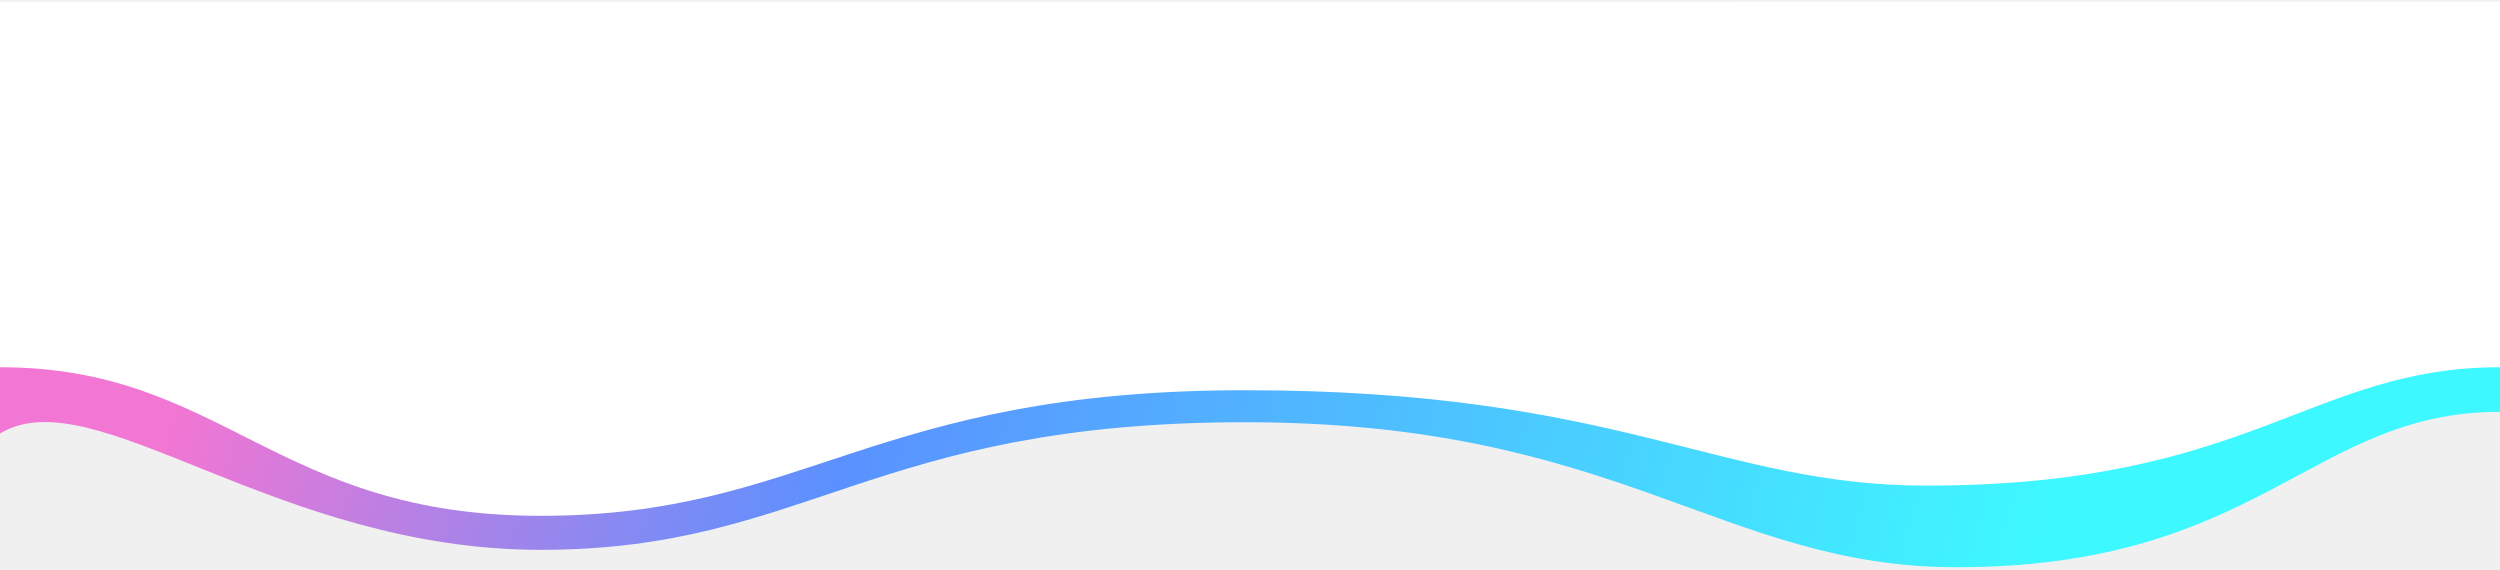
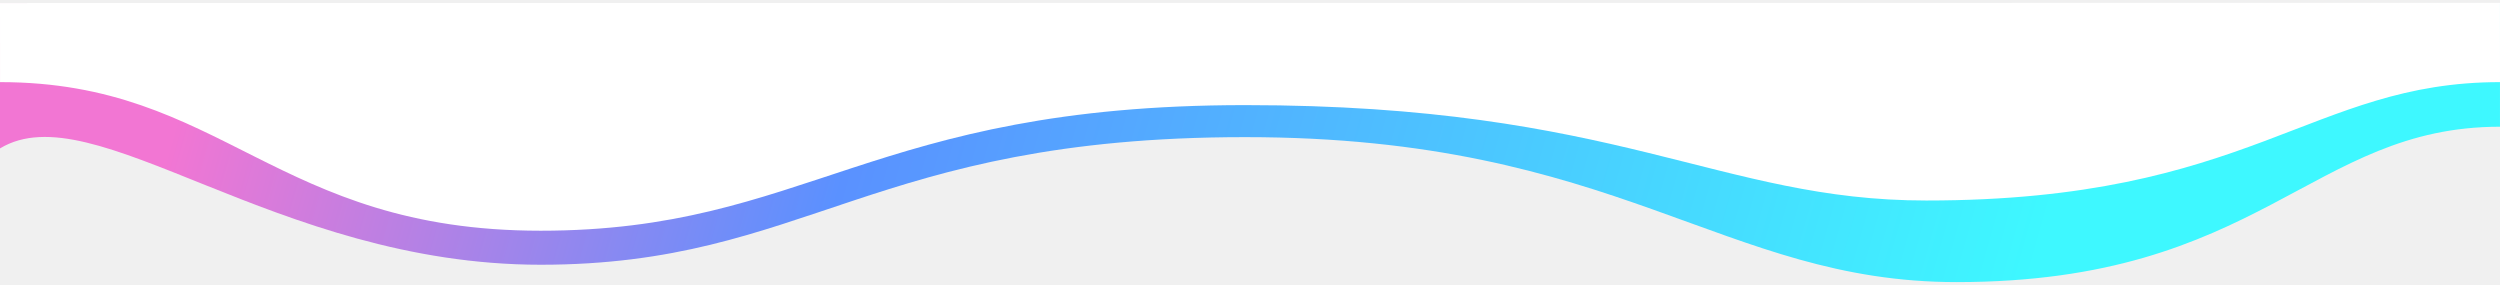
- <svg xmlns="http://www.w3.org/2000/svg" width="790" height="180" viewBox="0 0 790 180" fill="none">
-   <path d="M170.839 173.751C86.797 173.751 29.626 119.014 0 136.995V91.234H789.994V130.137C730.2 130.137 714.561 179.237 618.282 179.237C544.215 179.237 511.691 133.429 393.482 133.429C275.272 133.429 254.881 173.751 170.839 173.751Z" fill="url(#paint0_linear_2004_491)" />
-   <path d="M170.845 163C86.804 163 70.546 116.044 0.007 116.044L0 0.553L789.992 0.5L790 116.044C730.206 116.044 711.275 153.456 608.69 153.456C543.127 153.456 511.697 123.311 393.487 123.311C275.278 123.311 254.887 163 170.845 163Z" fill="white" />
+ <svg xmlns="http://www.w3.org/2000/svg" width="790" height="90" viewBox="0 0 790 90" fill="none">
+   <path d="M170.839 83.657C86.797 83.657 29.626 28.921 0 46.901V1.141H789.994V40.043C730.2 40.043 714.561 89.144 618.282 89.144C544.215 89.144 511.691 43.335 393.482 43.335C275.272 43.335 254.881 83.657 170.839 83.657Z" fill="url(#paint0_linear_2079_104)" />
+   <path d="M170.845 72.906C86.804 72.906 70.546 25.95 0.007 25.95L0 0.959L789.992 0.906L790 25.95C730.206 25.95 711.275 63.362 608.69 63.362C543.128 63.362 511.697 33.217 393.487 33.217C275.278 33.217 254.887 72.906 170.845 72.906Z" fill="white" />
  <defs>
-     <linearGradient id="paint0_linear_2004_491" x1="53.607" y1="135.893" x2="719.327" y2="324.275" gradientUnits="userSpaceOnUse">
+     <linearGradient id="paint0_linear_2079_104" x1="53.607" y1="45.799" x2="719.327" y2="234.182" gradientUnits="userSpaceOnUse">
      <stop stop-color="#F276D3" />
      <stop offset="0.3" stop-color="#5A91FF" />
      <stop offset="0.835" stop-color="#3EF8FF" />
    </linearGradient>
  </defs>
</svg>
